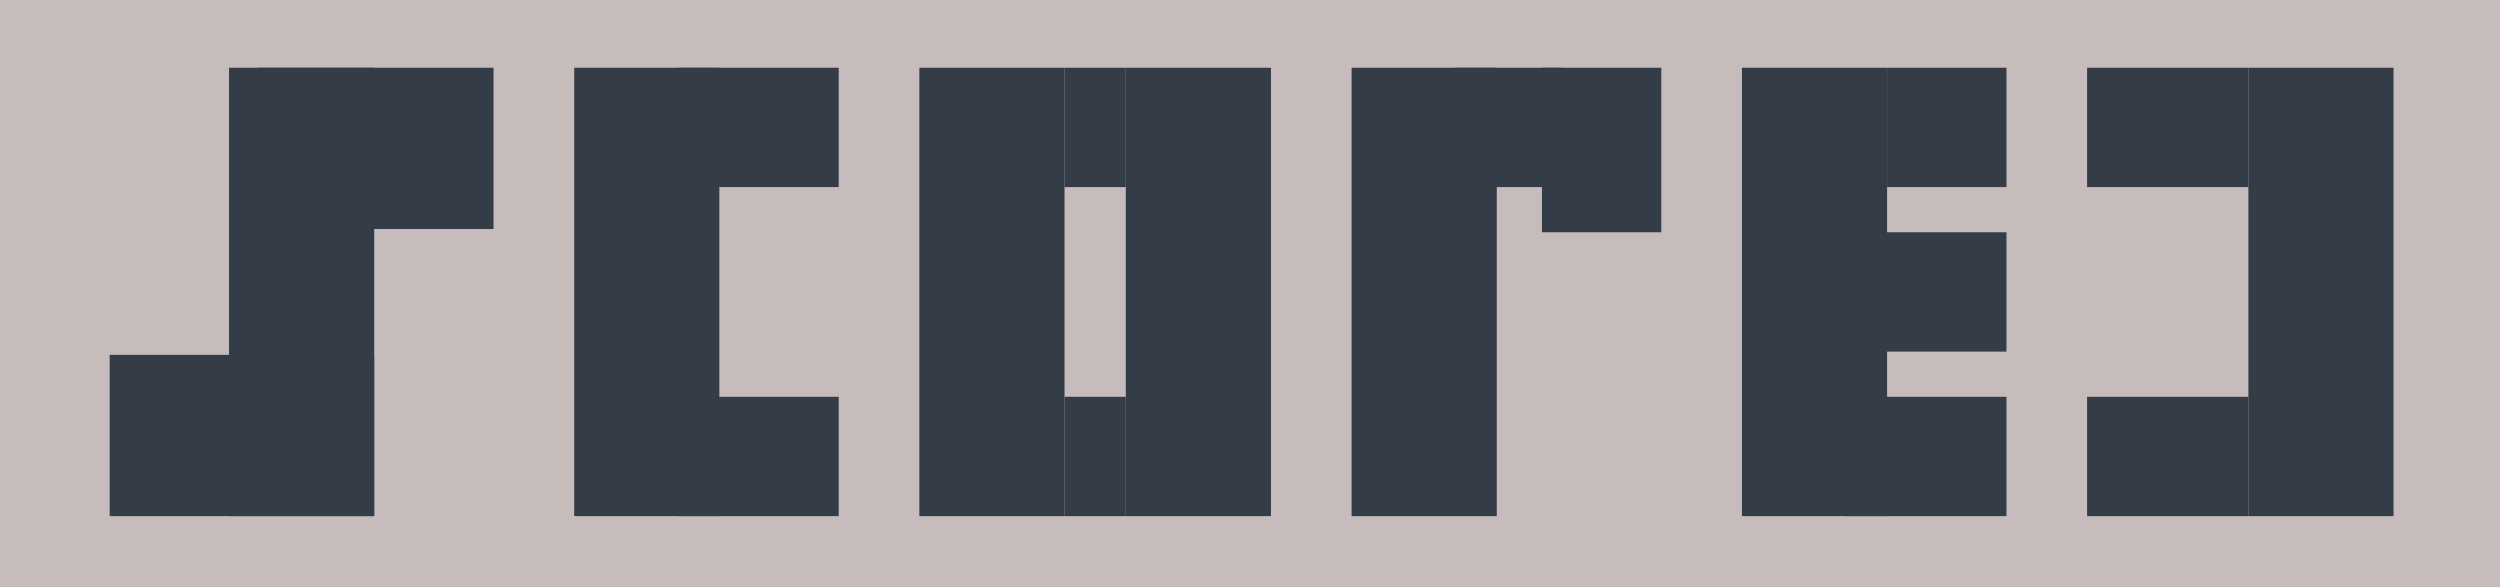
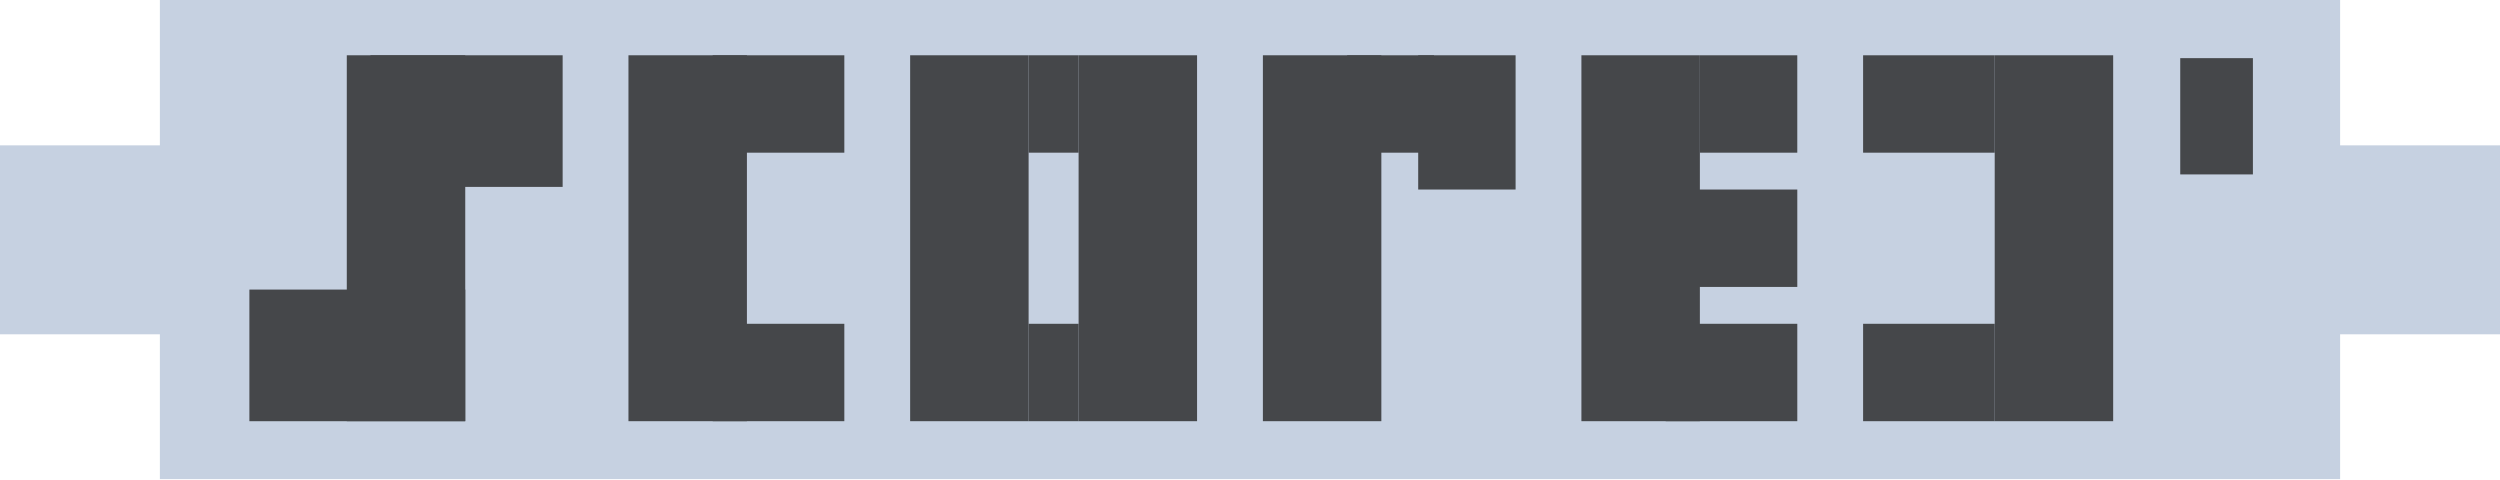
- <svg xmlns="http://www.w3.org/2000/svg" width="775" height="182" viewBox="0 0 775 182" fill="none">
-   <rect width="775" height="182" fill="#C6BCBC" />
-   <rect x="71" y="21" width="45" height="139" fill="#343C47" />
-   <rect x="178" y="21" width="45" height="139" fill="#343C47" />
-   <rect x="419" y="21" width="45" height="139" fill="#343C47" />
-   <rect x="697" y="21" width="45" height="139" fill="#343C47" />
-   <rect x="540" y="21" width="45" height="139" fill="#343C47" />
-   <rect x="349" y="21" width="45" height="139" fill="#343C47" />
-   <rect x="285" y="21" width="45" height="139" fill="#343C47" />
-   <rect x="80" y="21" width="73" height="50" fill="#343C47" />
-   <rect x="34" y="110" width="82" height="50" fill="#343C47" />
-   <rect x="478" y="21" width="37" height="51" fill="#343C47" />
-   <rect x="451" y="58" width="37" height="33" transform="rotate(-90 451 58)" fill="#343C47" />
-   <rect x="210" y="58" width="37" height="50" transform="rotate(-90 210 58)" fill="#343C47" />
-   <rect x="572" y="160" width="37" height="50" transform="rotate(-90 572 160)" fill="#343C47" />
-   <rect x="647" y="58" width="37" height="50" transform="rotate(-90 647 58)" fill="#343C47" />
-   <rect x="647" y="160" width="37" height="50" transform="rotate(-90 647 160)" fill="#343C47" />
-   <rect x="572" y="109" width="37" height="50" transform="rotate(-90 572 109)" fill="#343C47" />
-   <rect x="585" y="58" width="37" height="37" transform="rotate(-90 585 58)" fill="#343C47" />
-   <rect x="330" y="123" width="19" height="37" fill="#343C47" />
-   <rect x="330" y="21" width="19" height="37" fill="#343C47" />
-   <rect x="210" y="160" width="37" height="50" transform="rotate(-90 210 160)" fill="#343C47" />
+ <svg xmlns="http://www.w3.org/2000/svg" width="172" height="33" viewBox="0 0 172 33" fill="none">
+   <path fill="#c6d1e1" d="M11 0h150v32.963H11zM0 10h11v13H0zm161 0h11v13h-11z" />
+   <path fill="#45474a" d="M150 4h5v8h-5zM23.859 3.803h8.15v25.175h-8.15zm19.379 0h8.15v25.175h-8.15zm43.649 0h8.15v25.175h-8.15zm50.349 0h8.15v25.175h-8.15zm-28.435 0h8.15v25.175h-8.15zm-34.593 0h8.15v25.175h-8.15zm-11.59 0h8.15v25.175h-8.15z" />
+   <path fill="#45474a" d="M25.489 3.803H38.71v9.056H25.489zm-8.331 16.12h14.851v9.056H17.158zm80.414-16.12h6.701v9.237h-6.701z" />
+   <path fill="#45474a" d="M92.683 10.505V3.804h5.977v6.701zm-43.649 0V3.804h9.056v6.701zm65.564 18.473v-6.701h9.056v6.701zm13.583-18.473V3.804h9.056v6.701zm0 18.473v-6.701h9.056v6.701zm-13.583-9.237V13.04h9.056v6.701zm2.354-9.236V3.804h6.701v6.701zM70.768 22.277h3.441v6.701h-3.441zm0-18.474h3.441v6.701h-3.441zM49.034 28.978v-6.701h9.056v6.701z" />
</svg>
